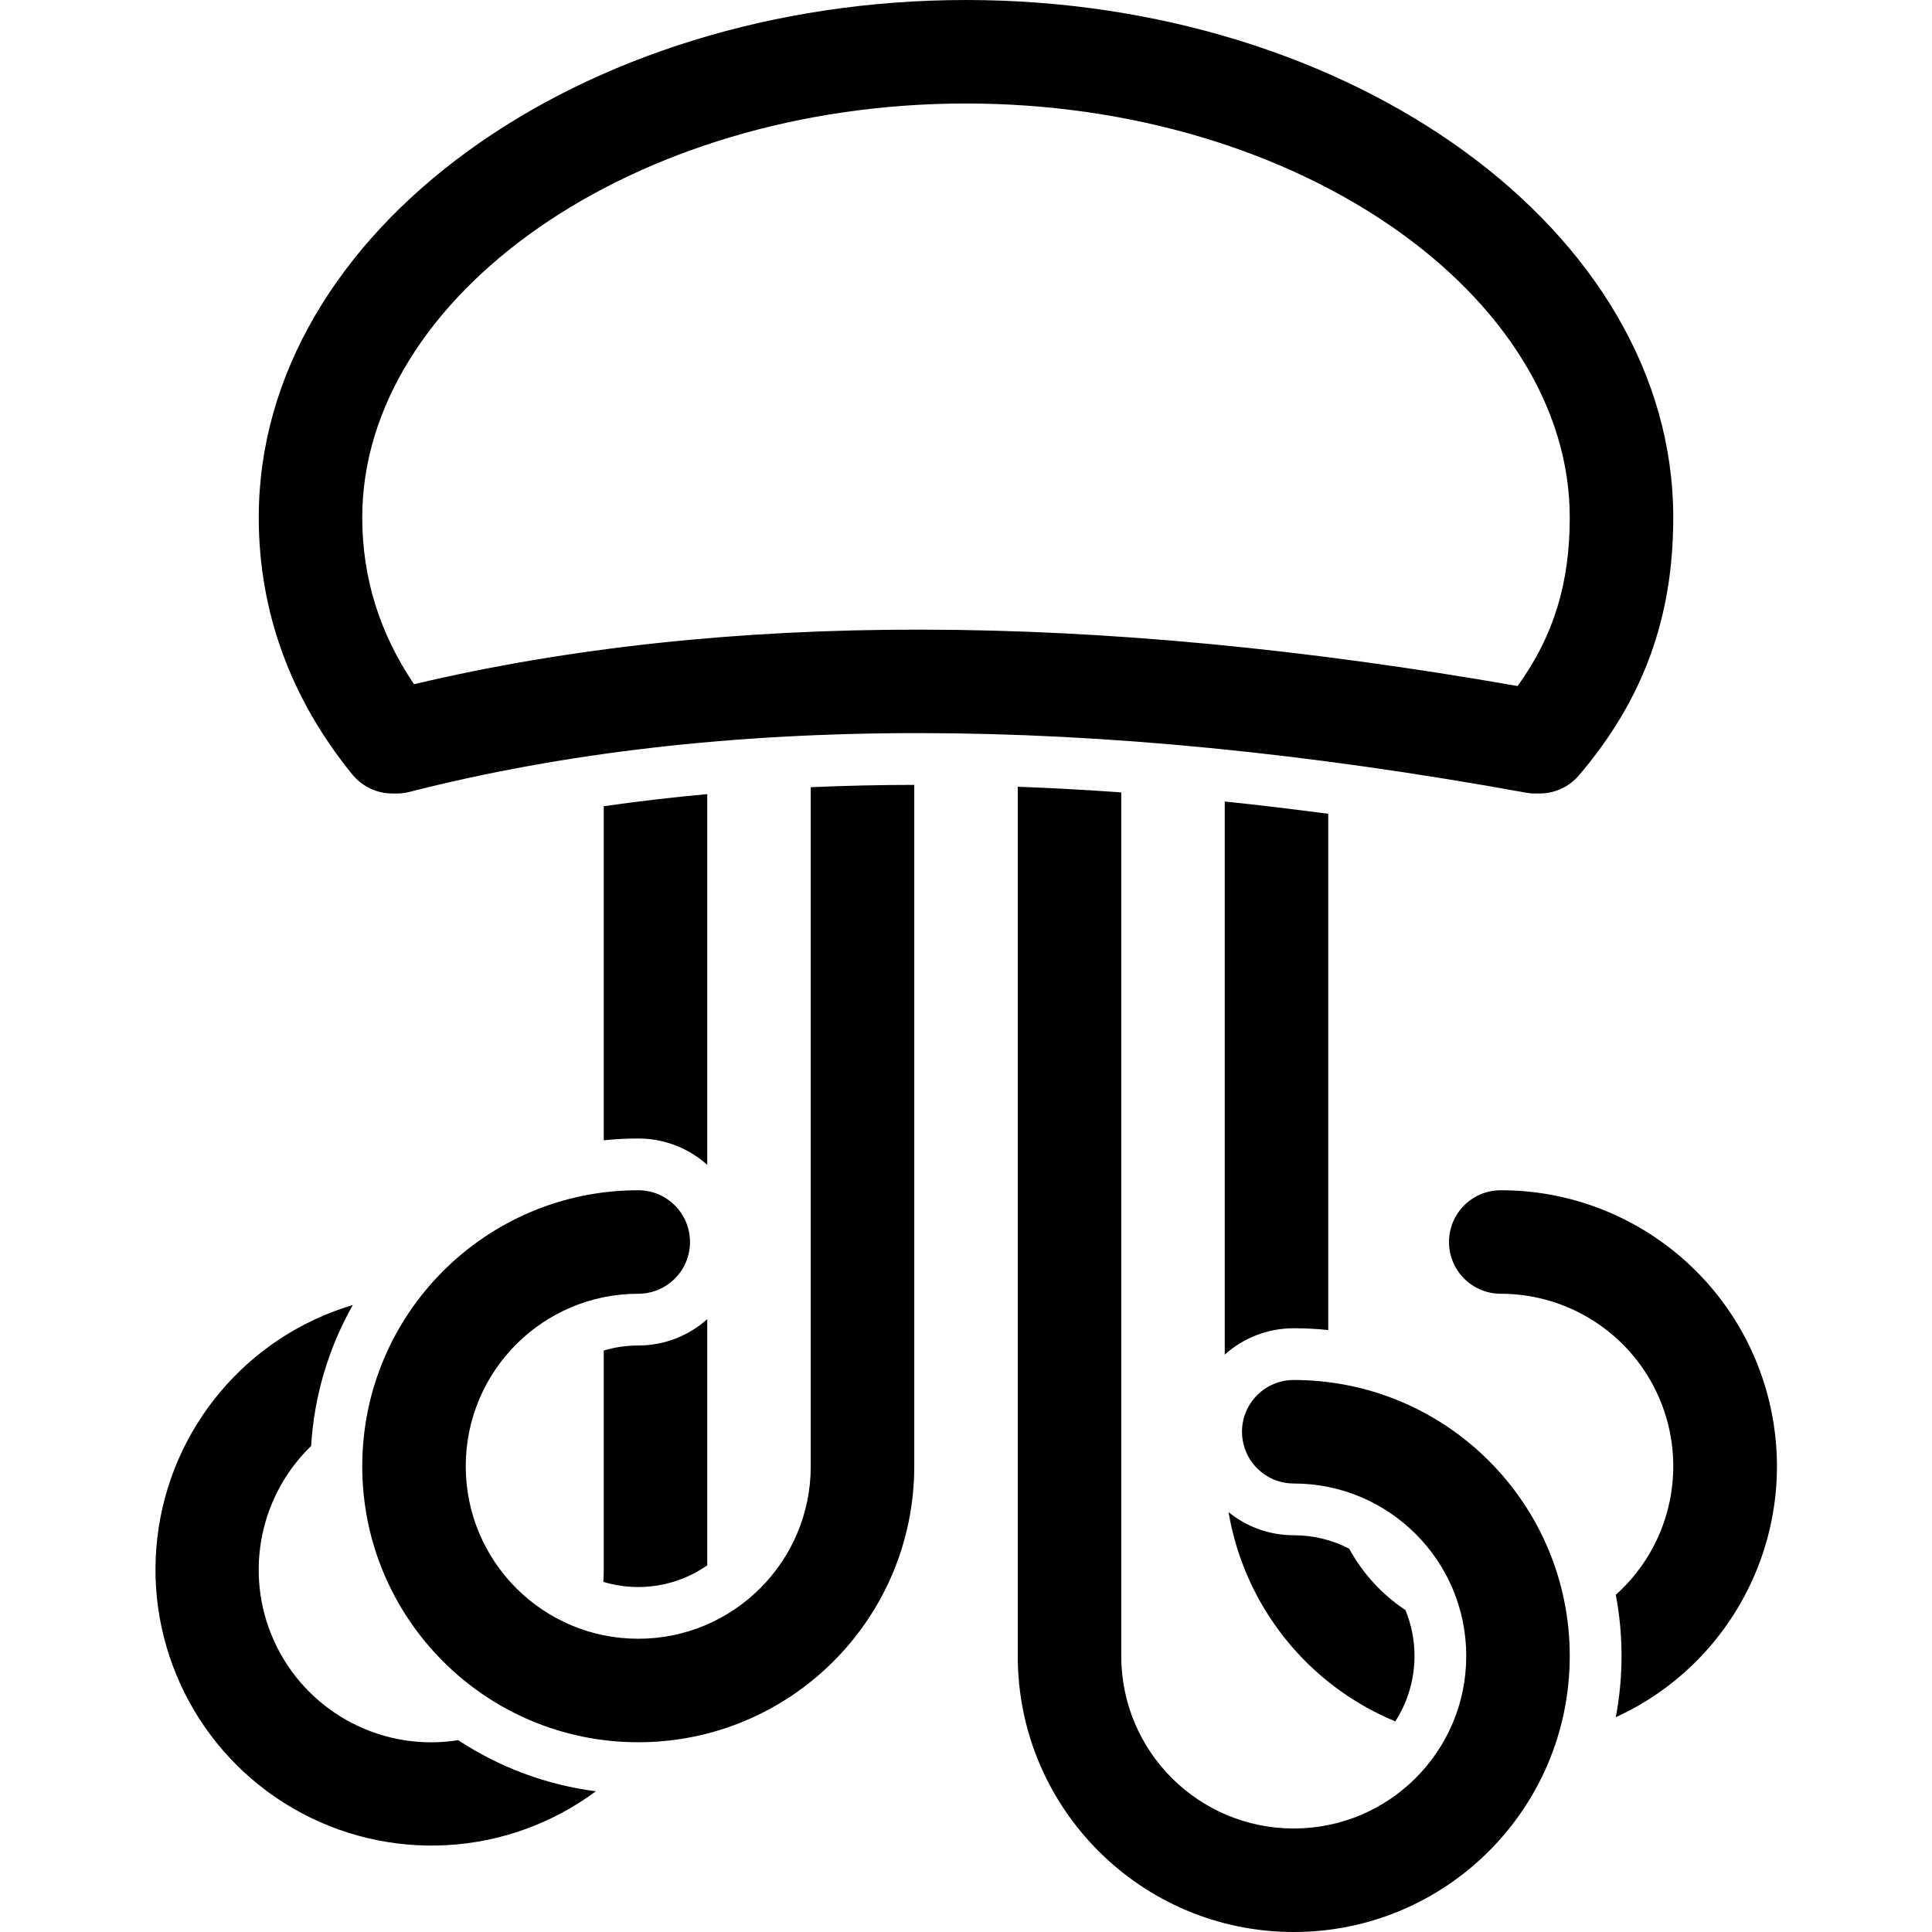
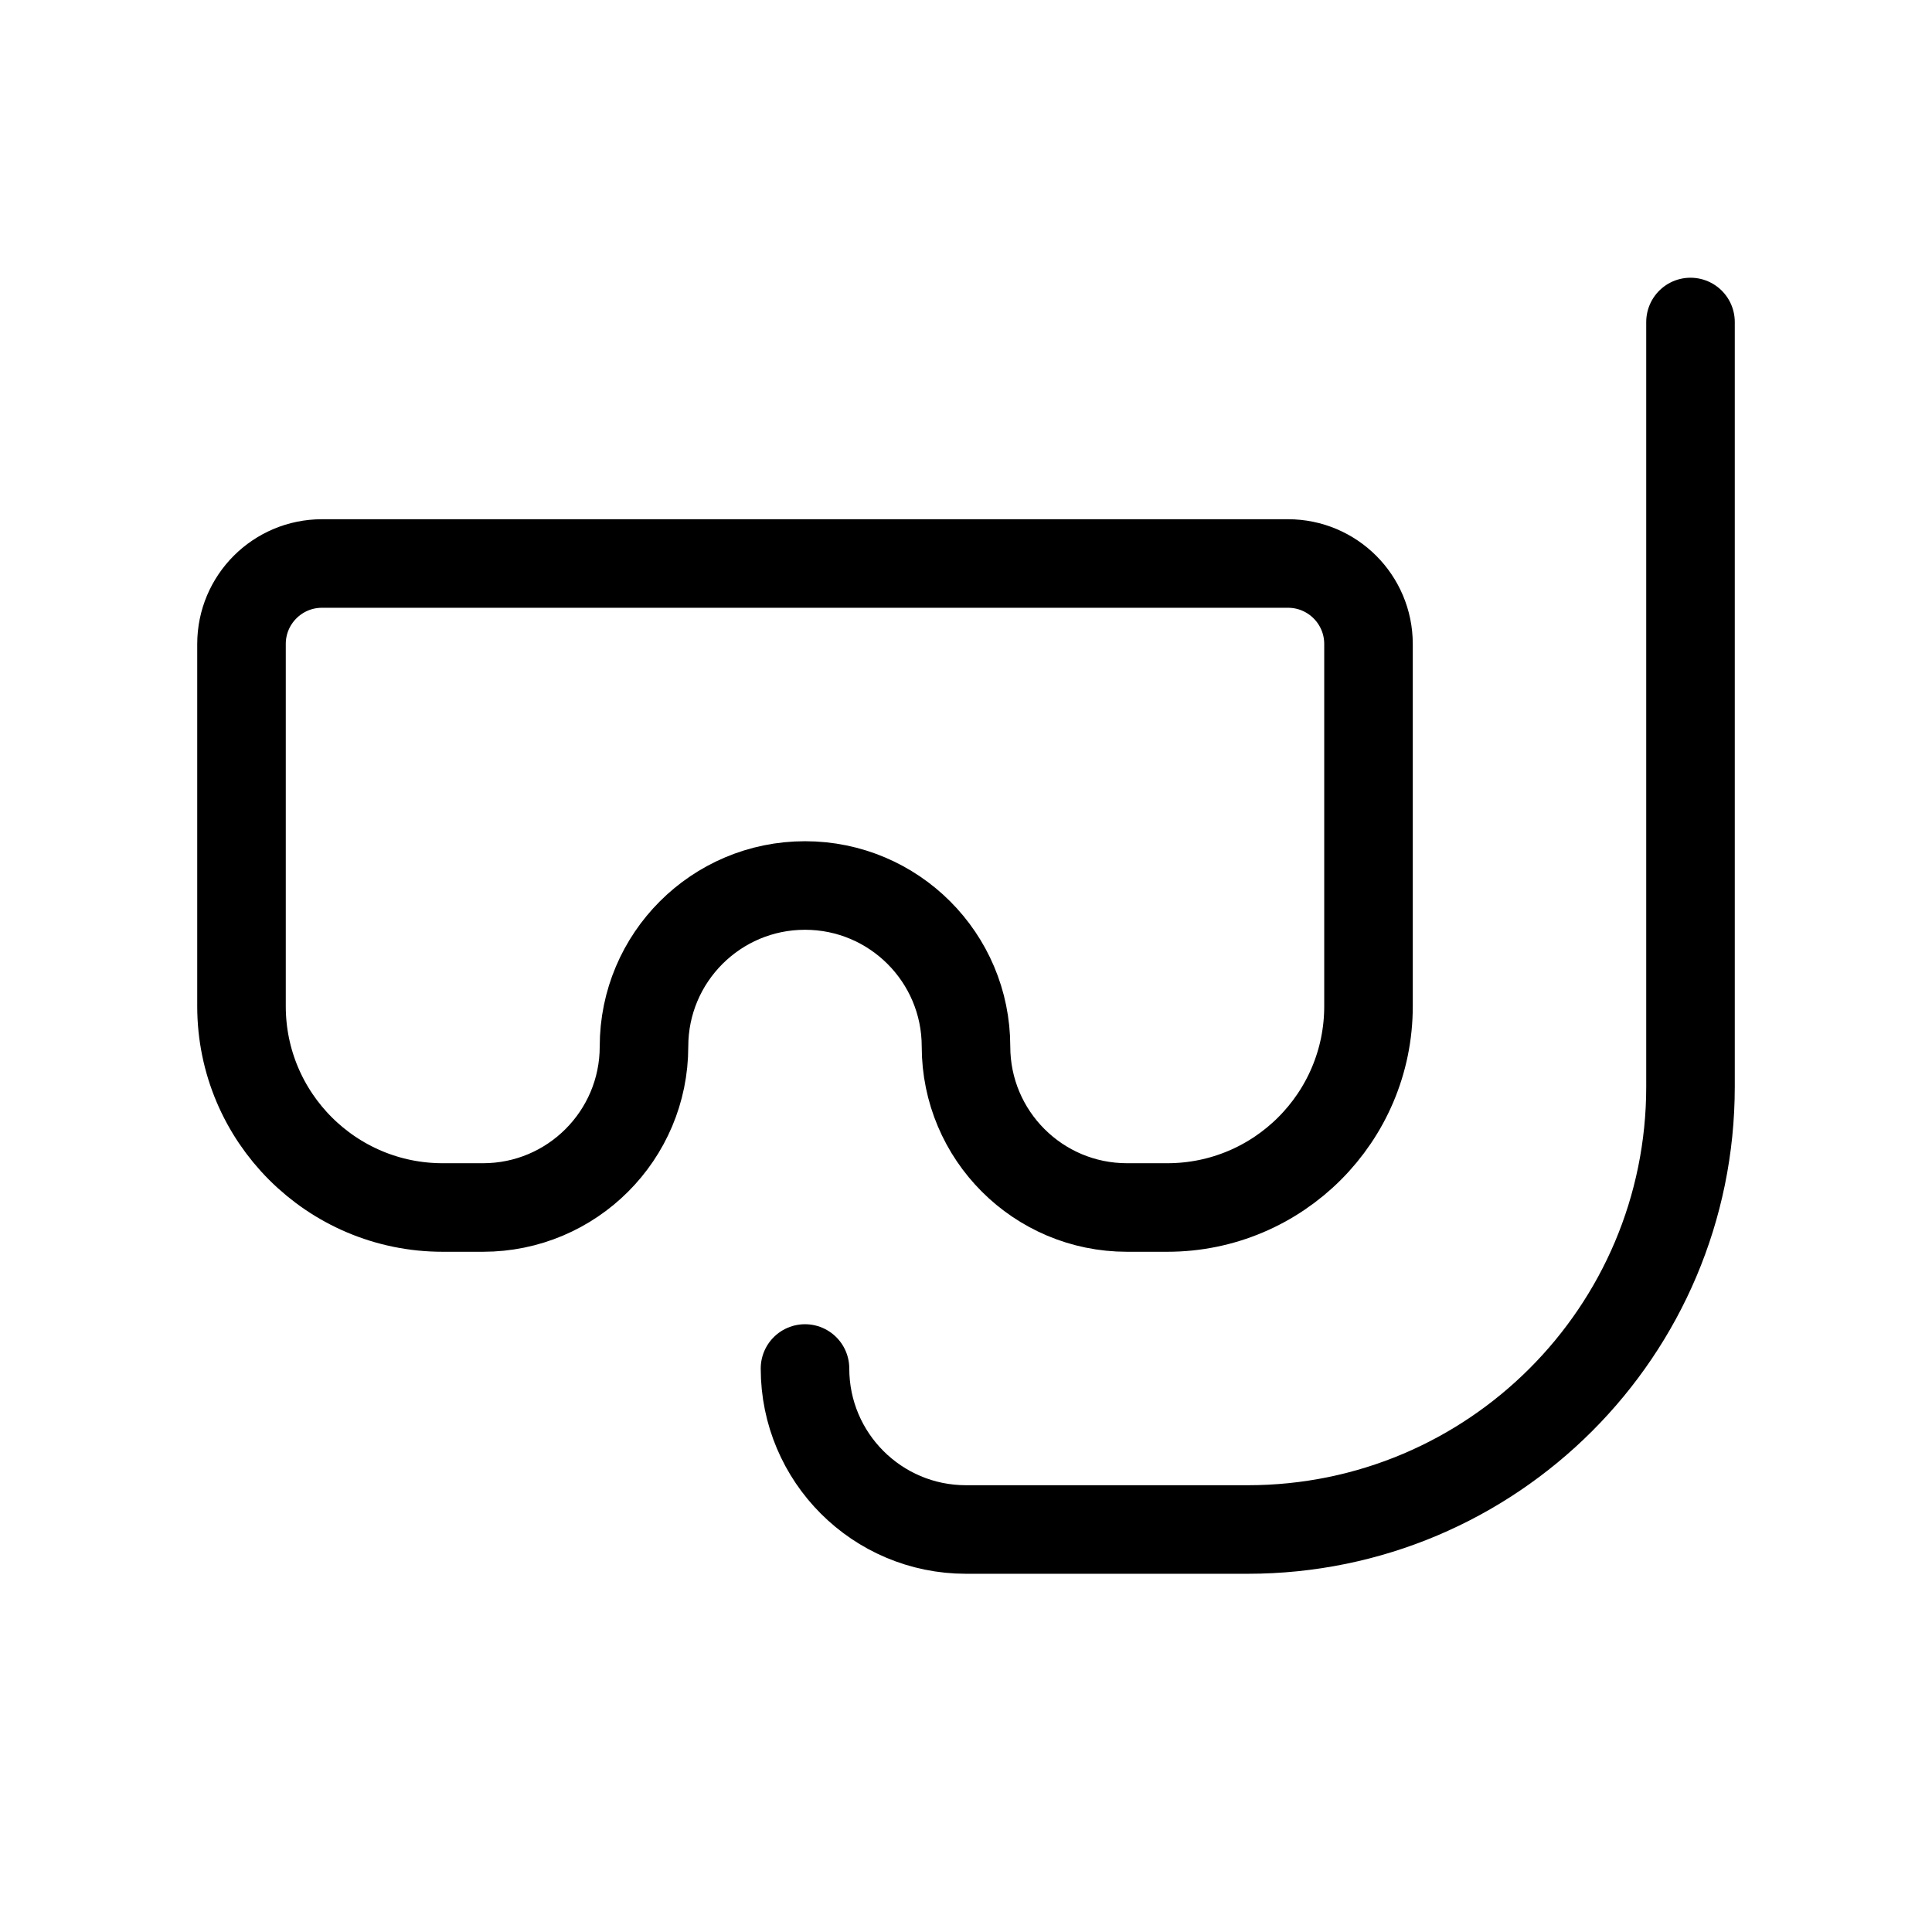
- <svg xmlns="http://www.w3.org/2000/svg" width="56" height="56" viewBox="0 0 56 56">
-   <g fill="none" fill-rule="evenodd">
-     <path fill="currentColor" fill-rule="nonzero" d="M38.5 23.589v14.963a9.61 9.61 0 0 0-1-.052c-.768 0-1.47.289-2 .764V23.232c.986.103 1.986.222 3 .357zm-21-.22a57.79 57.79 0 0 1 3-.351v10.746a2.989 2.989 0 0 0-2-.764 9.61 9.61 0 0 0-1 .052v-9.683zm9-.619V42.5a8 8 0 1 1-8-8 1.5 1.5 0 0 1 0 3 5 5 0 1 0 5 5V22.817a70.845 70.845 0 0 1 3-.067zm6 .218V48a5 5 0 1 0 5-5 1.5 1.5 0 0 1 0-3 8 8 0 1 1-8 8V22.804c.985.037 1.985.091 3 .164zm6.607 21.922a5.024 5.024 0 0 0 1.63 1.778c.17.41.263.86.263 1.332 0 .698-.205 1.349-.557 1.895a8.011 8.011 0 0 1-4.833-6.065c.516.419 1.174.67 1.89.67.58 0 1.126.14 1.607.39zm7.728 1.336A5 5 0 0 0 43.5 37.5a1.5 1.5 0 0 1 0-3 8 8 0 0 1 3.335 15.274 9.552 9.552 0 0 0 0-3.548zM9.018 41.912a5 5 0 0 0 4.263 8.528 9.443 9.443 0 0 0 3.991 1.481 8 8 0 1 1-7.046-14.094 9.444 9.444 0 0 0-1.208 4.085zm8.47 3.94c.008-.117.012-.234.012-.352v-6.355a3.5 3.5 0 0 1 1-.145c.768 0 1.47-.289 2-.764v7.137a3.5 3.5 0 0 1-3.012.479z" />
-     <path fill="currentColor" fill-rule="nonzero" d="M45.5 15c0-6.407-7.815-12-17.5-12-9.685 0-17.5 5.593-17.5 12 0 1.74.5 3.356 1.501 4.832 9.003-2.13 19.665-2.106 31.987.053C45.04 18.428 45.5 16.898 45.5 15zm-1.268 7.976c-12.66-2.298-23.447-2.298-32.361-.023A1.5 1.5 0 0 1 11.5 23h-.125a1.5 1.5 0 0 1-1.163-.552C8.424 20.254 7.5 17.726 7.5 15 7.5 6.679 16.833 0 28 0s20.5 6.679 20.5 15c0 2.883-.854 5.267-2.733 7.473-.31.364-.757.543-1.201.526a1.505 1.505 0 0 1-.334-.023z" />
-     <path d="M0 0h56v56H0z" />
-   </g>
+ <svg xmlns="http://www.w3.org/2000/svg" stroke="currentColor" fill="none" stroke-width="1.1" viewBox="0 0 24 24" stroke-linecap="round" stroke-linejoin="round" height="1em" width="1em">
+   <path stroke="none" d="M0 0h24v24H0z" fill="none" />
+   <path d="M4 7h12a1 1 0 0 1 1 1v4.5a2.5 2.5 0 0 1 -2.5 2.5h-.5a2 2 0 0 1 -2 -2a2 2 0 1 0 -4 0a2 2 0 0 1 -2 2h-.5a2.5 2.5 0 0 1 -2.5 -2.5v-4.5a1 1 0 0 1 1 -1z" />
+   <path d="M10 17a2 2 0 0 0 2 2h3.5a5.5 5.5 0 0 0 5.5 -5.5v-9.5" />
</svg>
